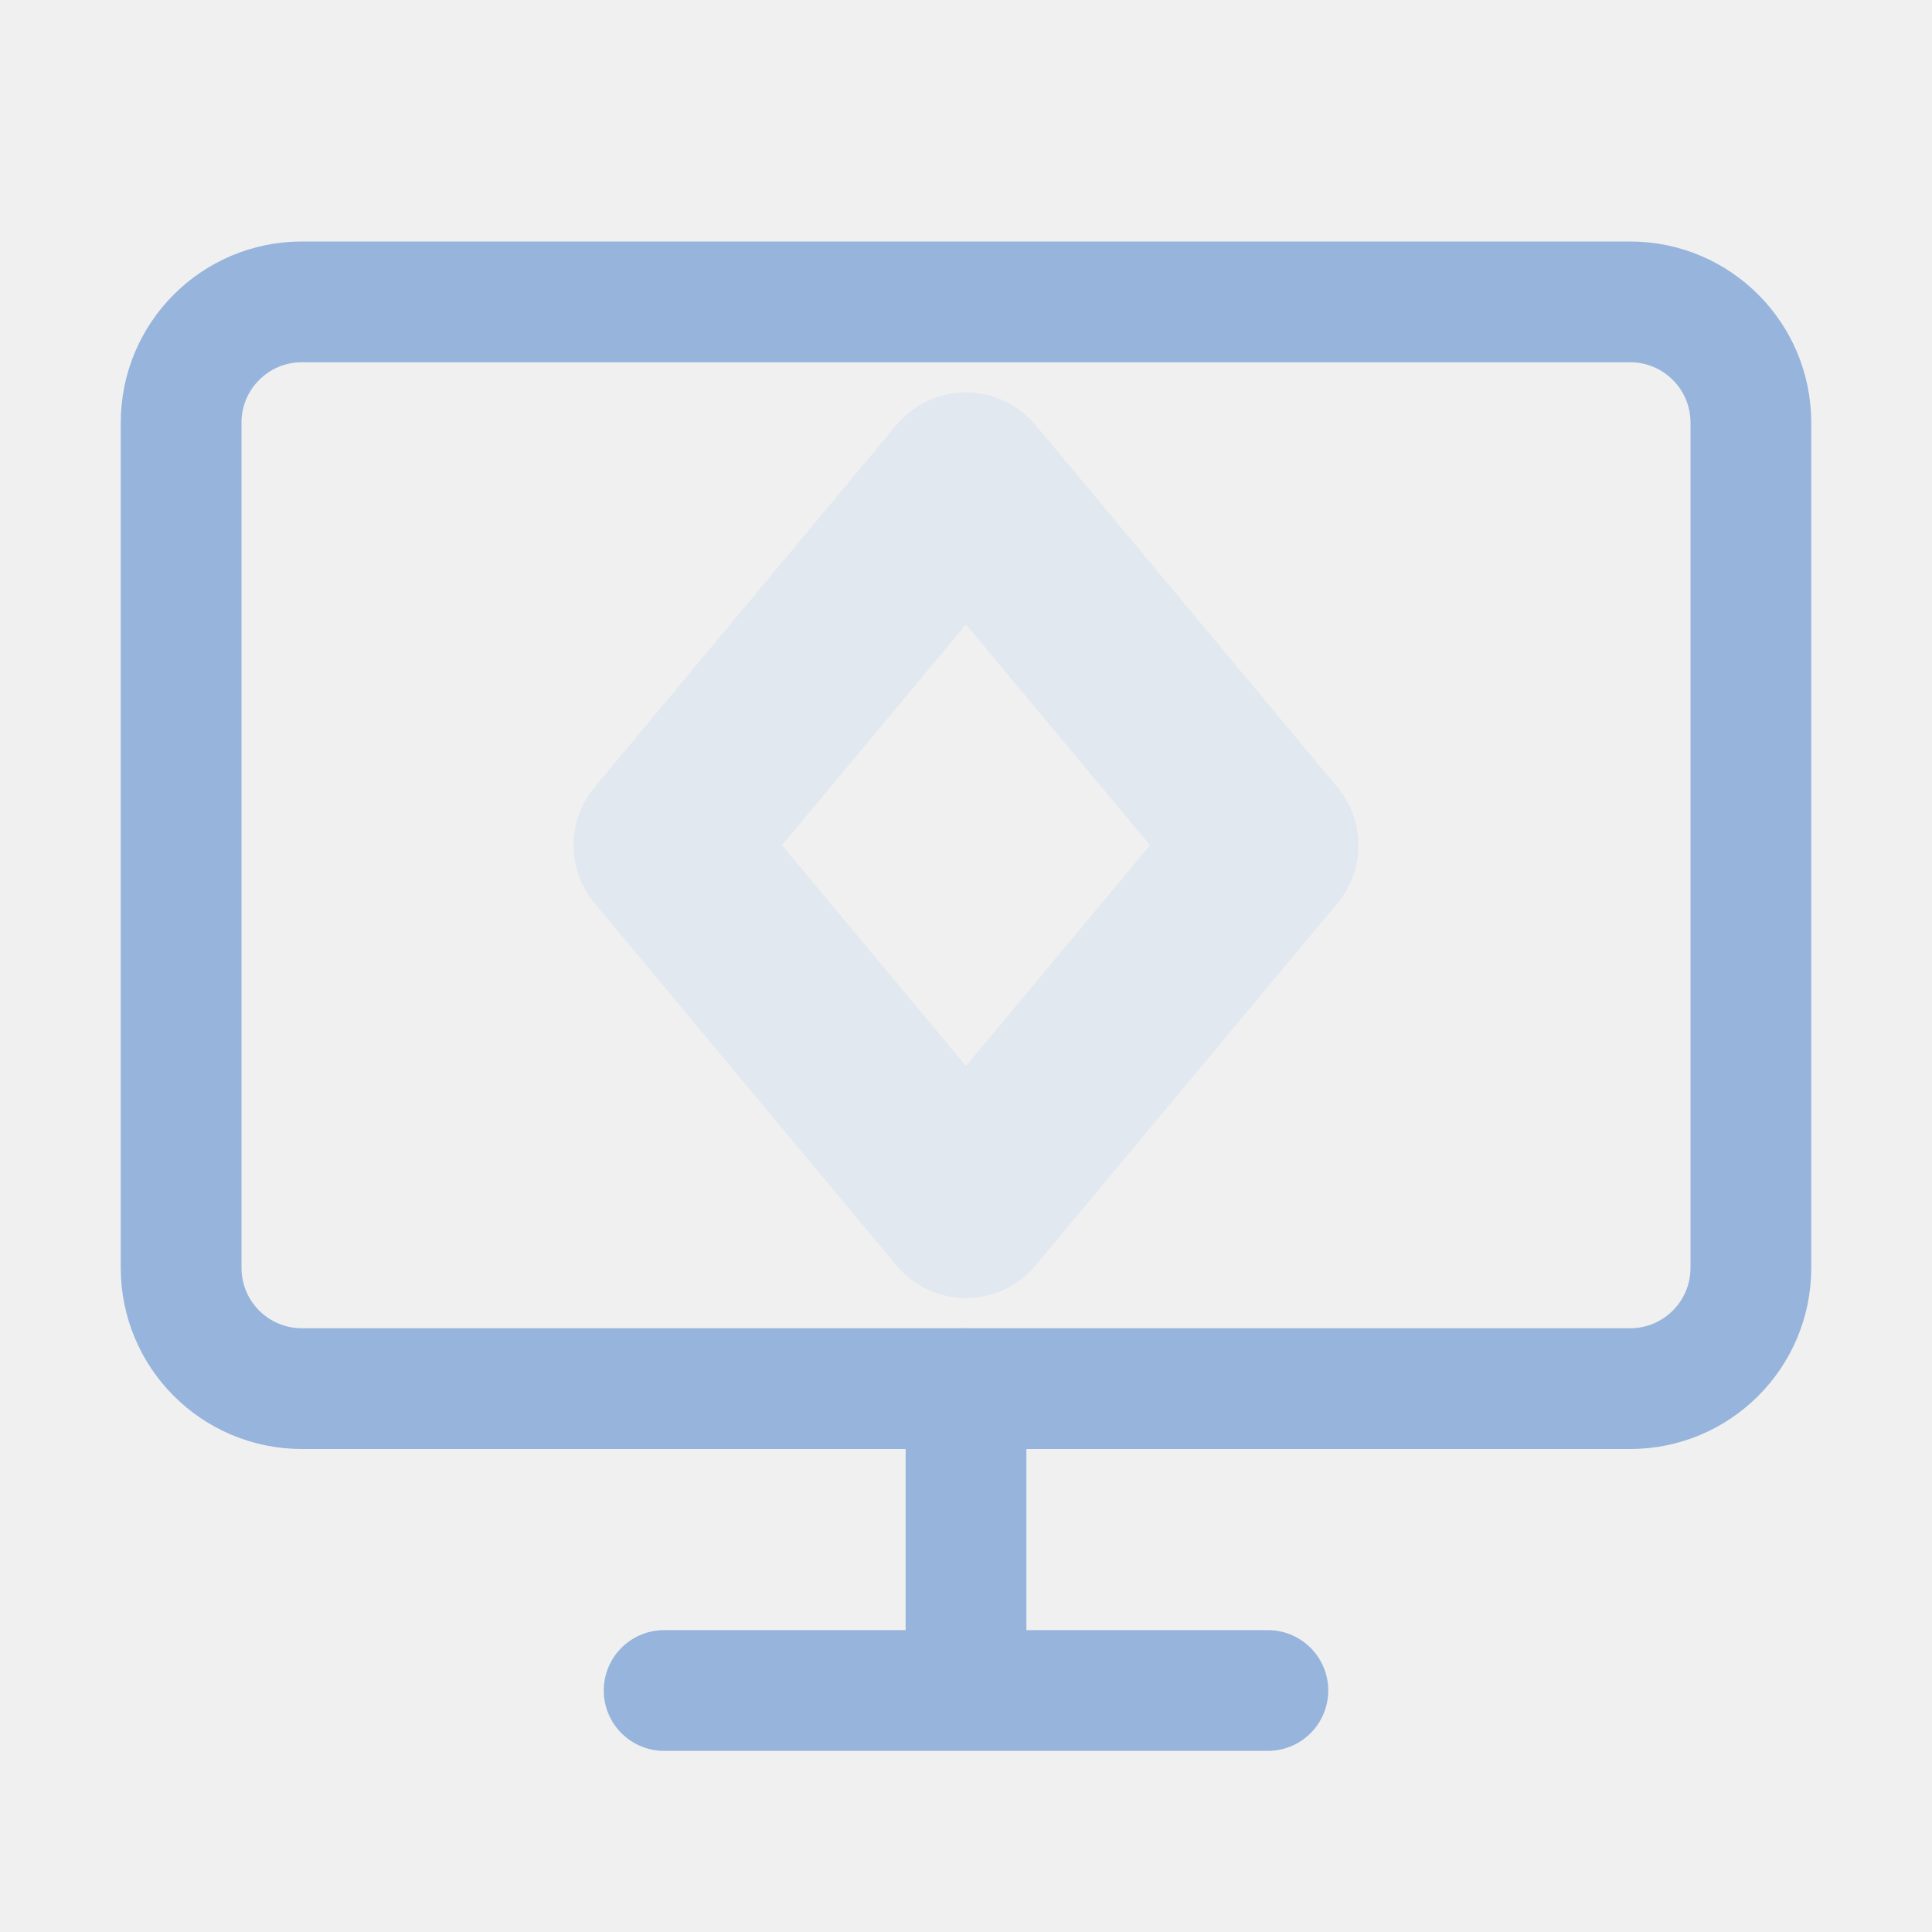
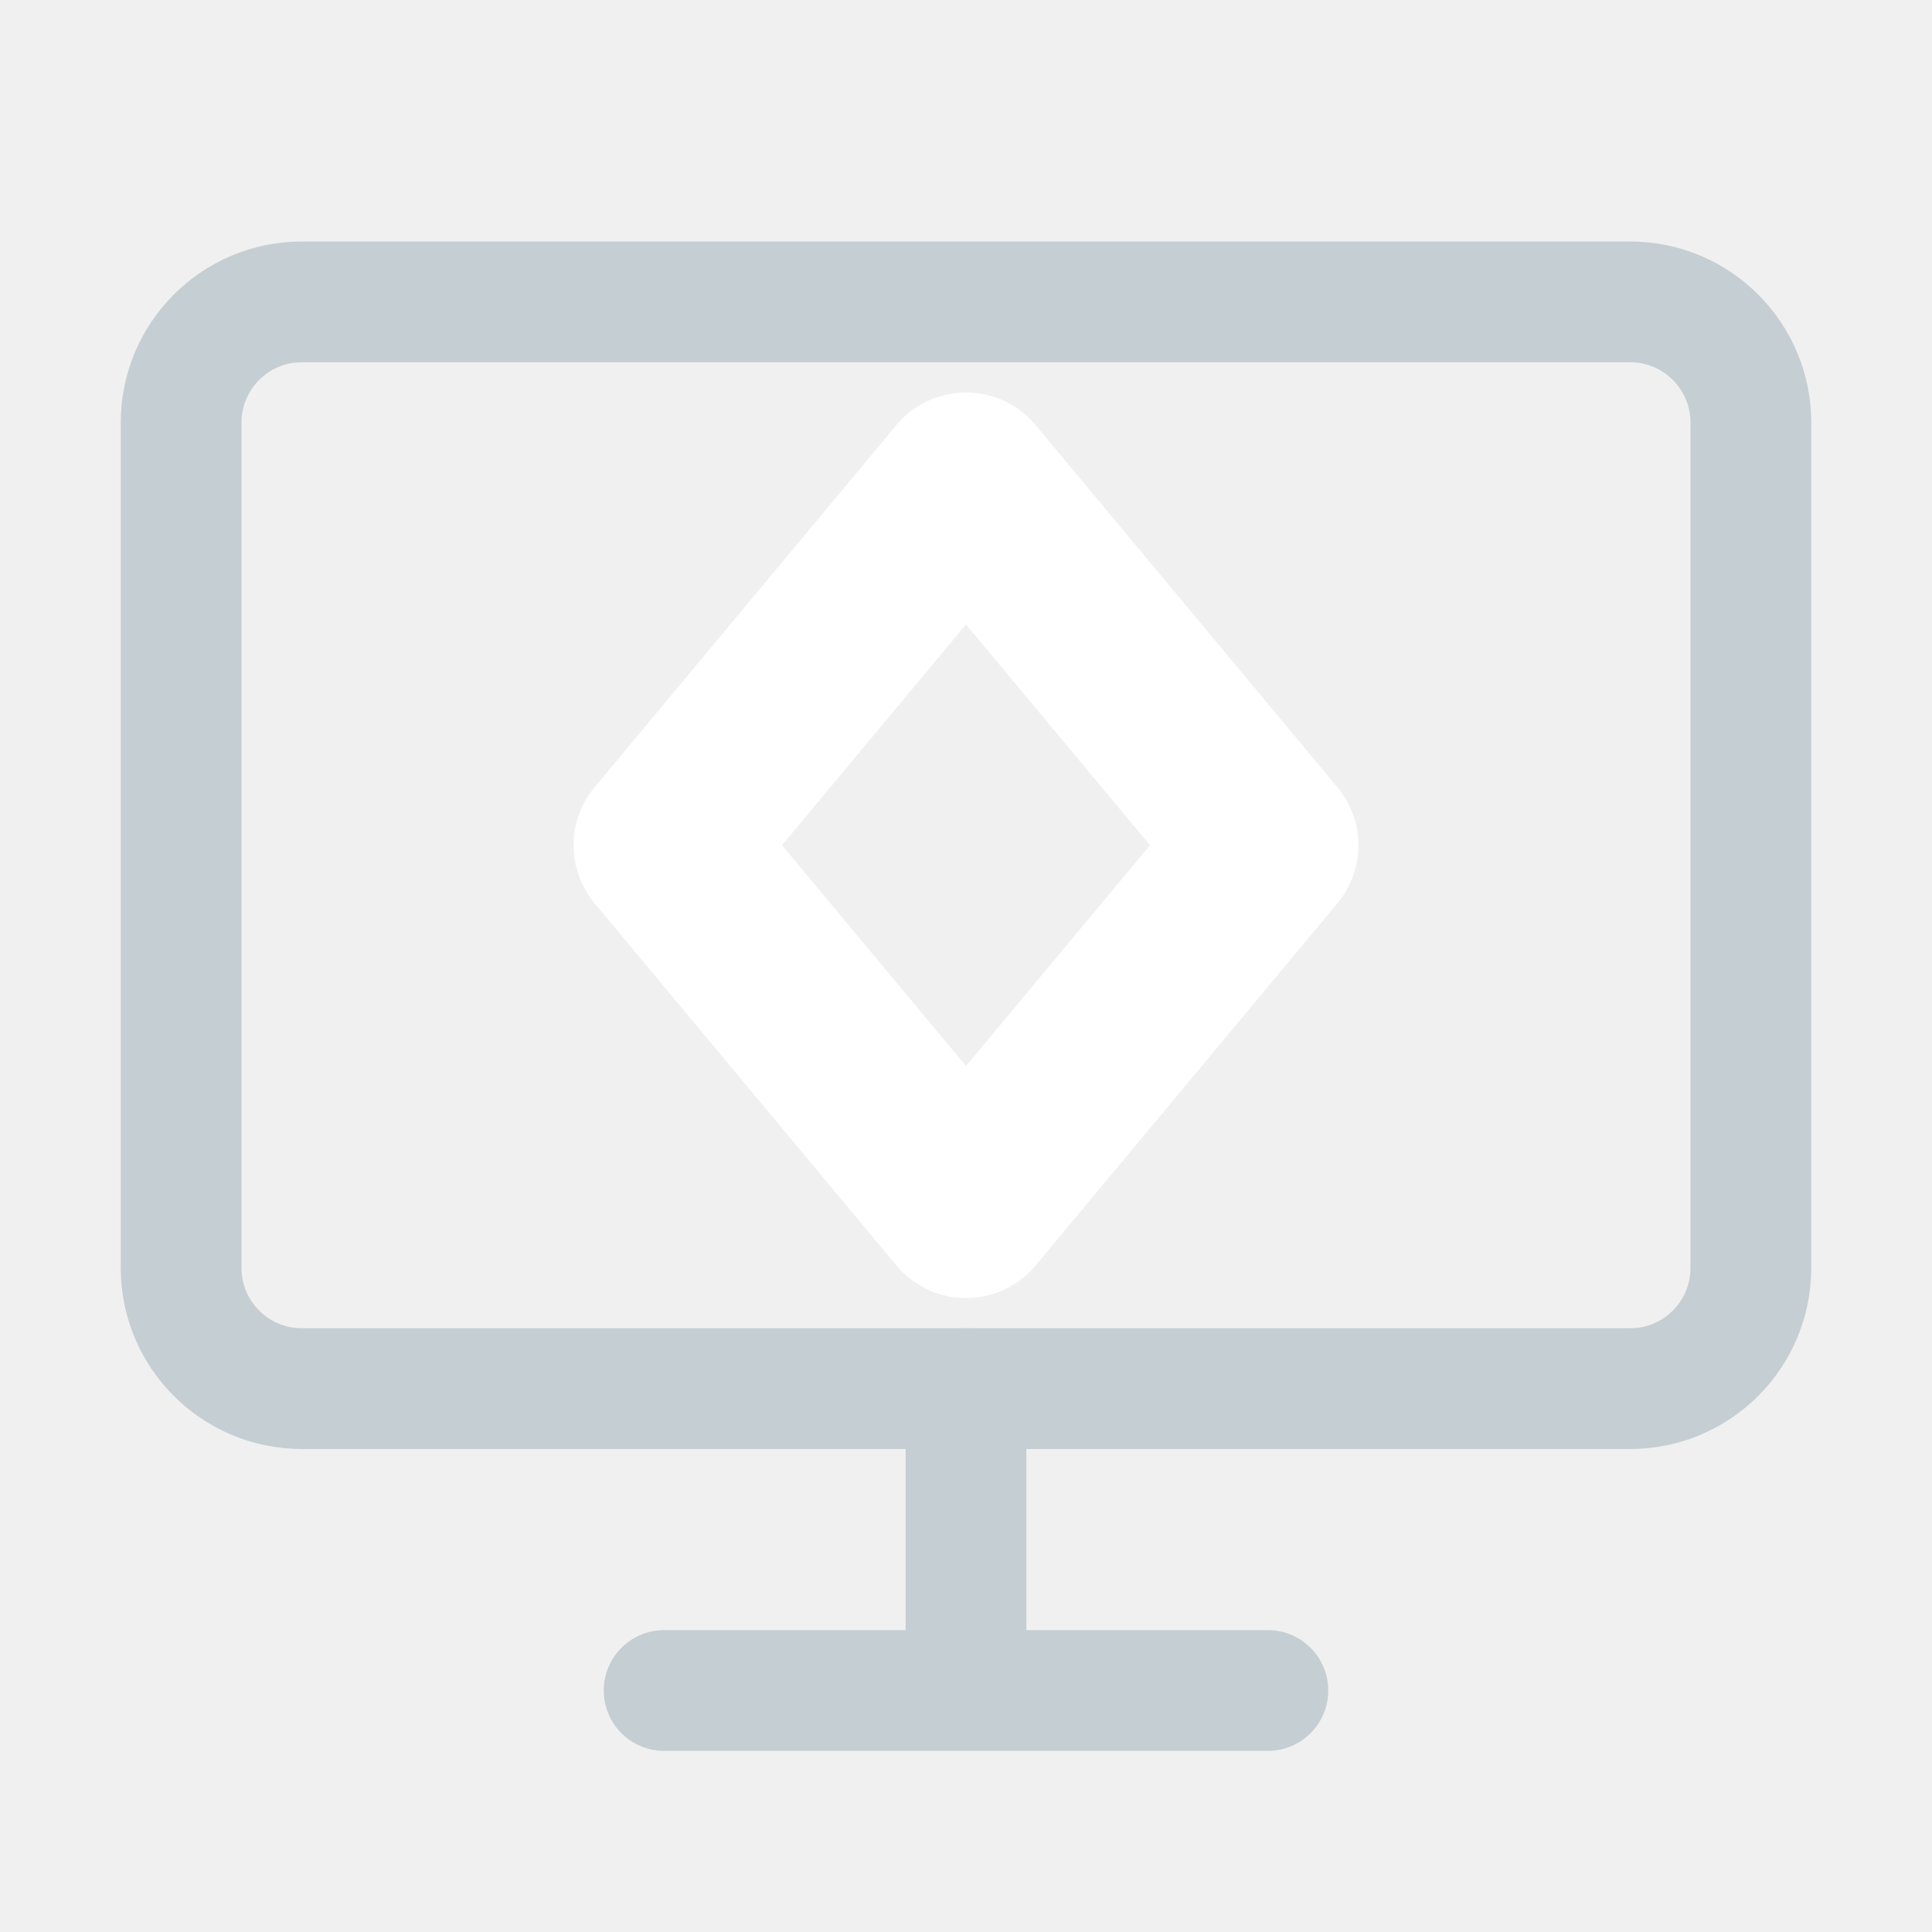
<svg xmlns="http://www.w3.org/2000/svg" viewBox="0 0 16 16" role="img" aria-label="Show an icon on any surface" stroke-linecap="round" stroke-linejoin="round">
-   <rect x="1.5" y="2.5" width="13" height="9" rx="1" fill="none" stroke="#96b4dc" stroke-width="1" />
-   <path d="M8 4 L10.5 7 L8 10 L5.5 7 Z" fill="none" stroke="#e2e8f0" stroke-width="1.5" />
-   <path d="M8 11.5 V14 M5.5 14 H10.5" fill="none" stroke="#96b4dc" stroke-width="1" />
+   <rect x="1.5" y="2.5" width="13" height="9" rx="1" fill="none" stroke="#c5ced3" stroke-width="1" />
+   <path d="M8 4 L10.5 7 L8 10 L5.5 7 Z" fill="none" stroke="#ffffff" stroke-width="1.5" />
+   <path d="M8 11.5 V14 M5.5 14 H10.5" fill="none" stroke="#c5ced3" stroke-width="1" />
</svg>
